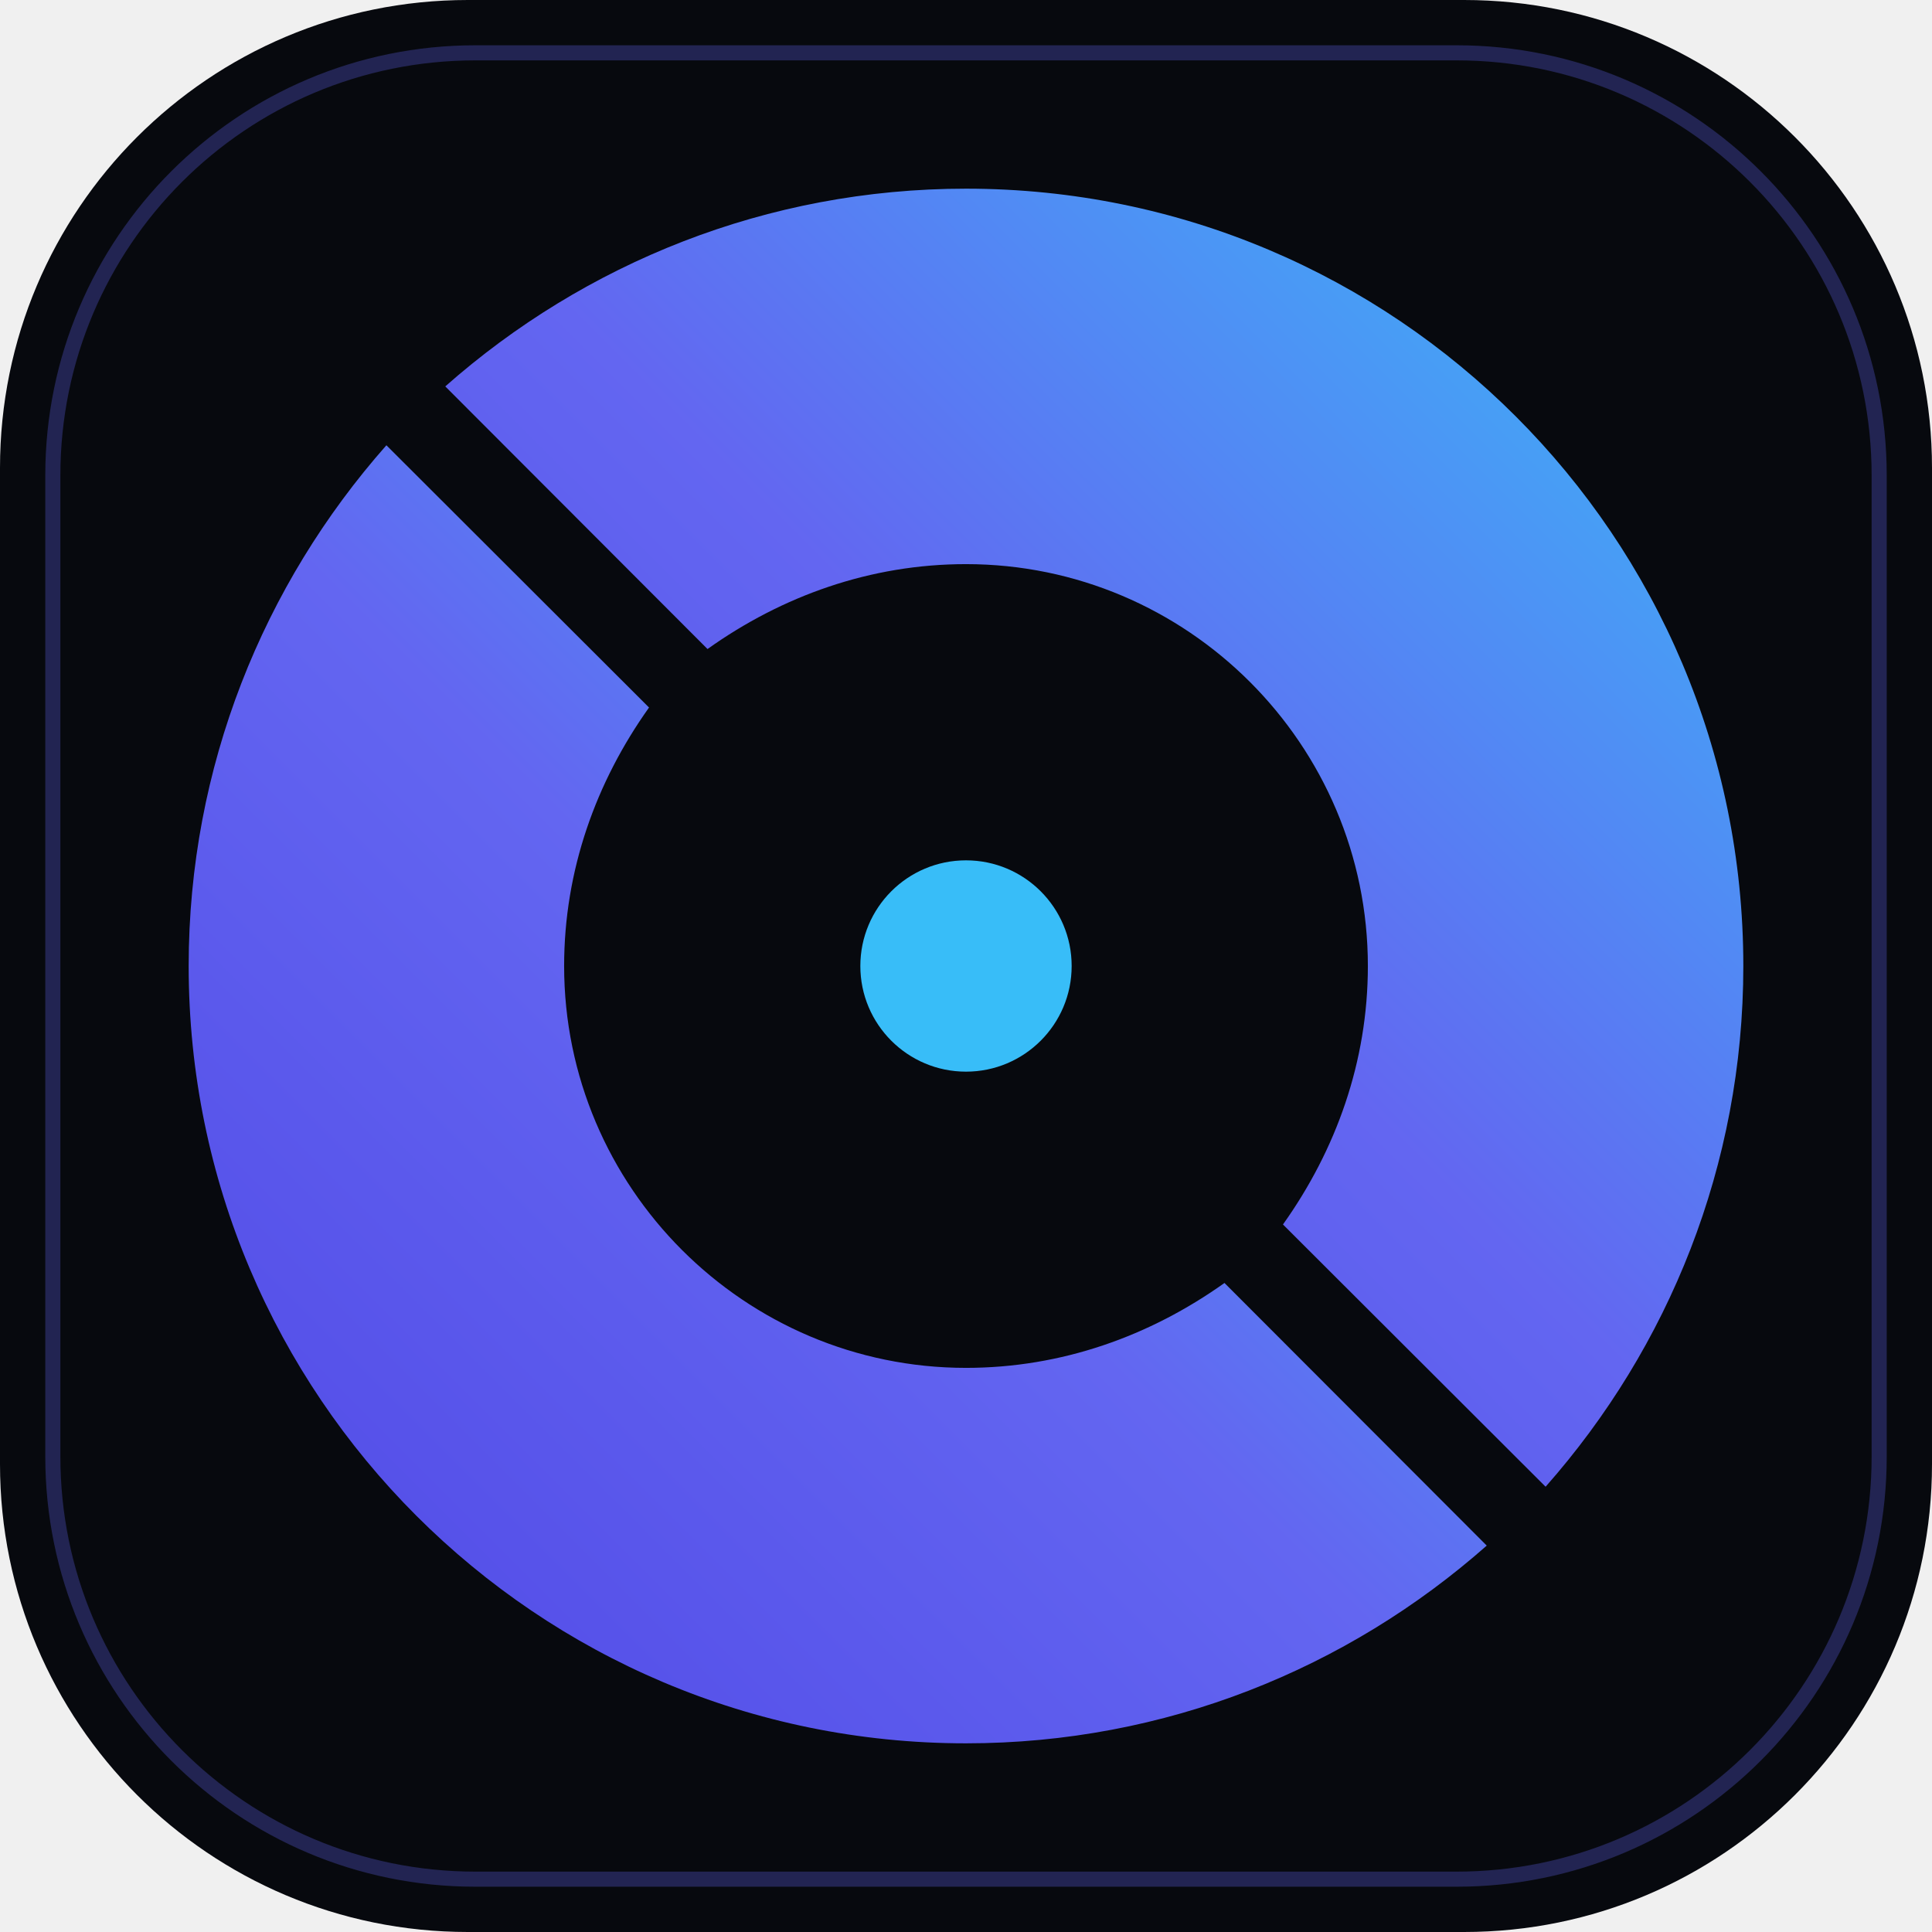
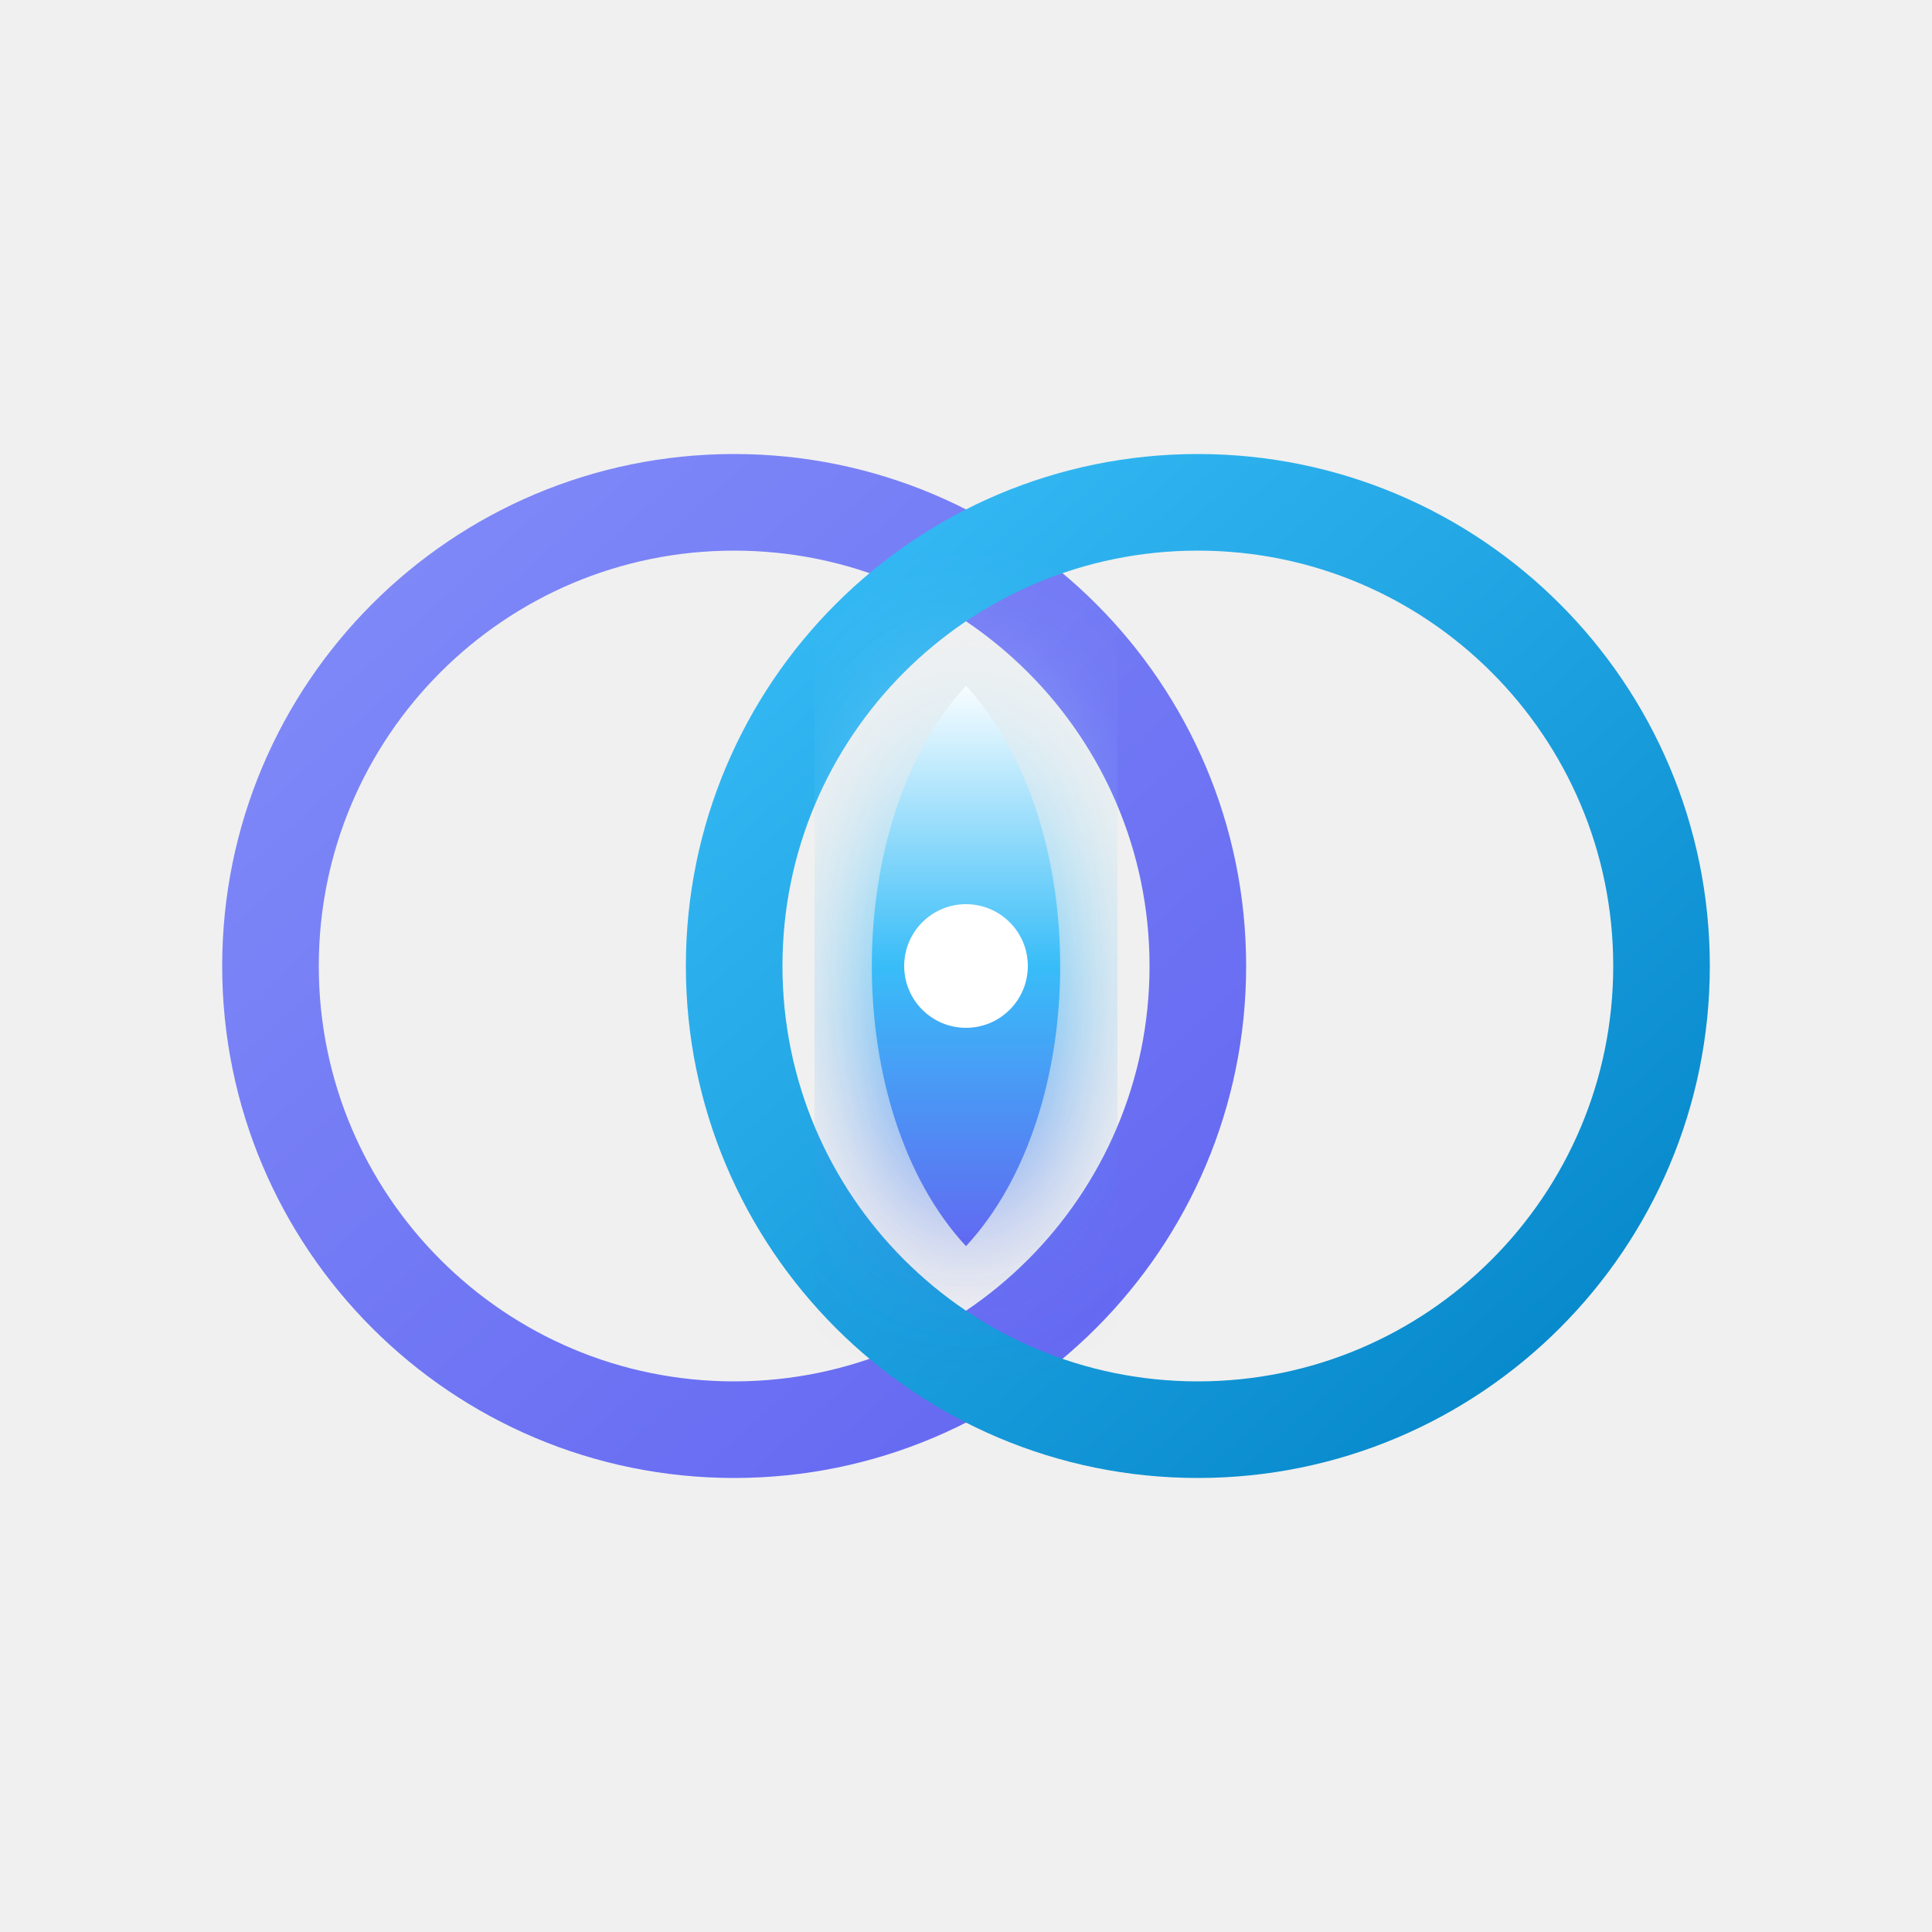
- <svg xmlns="http://www.w3.org/2000/svg" viewBox="0 0 512 512" width="512" height="512">
+ <svg xmlns="http://www.w3.org/2000/svg" viewBox="0 0 100 100" fill="none">
  <defs>
-     <linearGradient id="nexusGrad" x1="0%" y1="100%" x2="100%" y2="0%">
-       <stop offset="0%" stop-color="#4F46E5" />
-       <stop offset="50%" stop-color="#6366F1" />
-       <stop offset="100%" stop-color="#38BDF8" />
+     <linearGradient id="m2LeftGrad" x1="15" y1="25" x2="60" y2="75" gradientUnits="userSpaceOnUse">
+       <stop offset="0%" stop-color="#818CF8" />
+       <stop offset="100%" stop-color="#6366F1" />
    </linearGradient>
+     <linearGradient id="m2RightGrad" x1="40" y1="25" x2="85" y2="75" gradientUnits="userSpaceOnUse">
+       <stop offset="0%" stop-color="#38BDF8" />
+       <stop offset="100%" stop-color="#0284C7" />
+     </linearGradient>
+     <linearGradient id="m2LensGrad" x1="50" y1="35" x2="50" y2="65" gradientUnits="userSpaceOnUse">
+       <stop offset="0%" stop-color="#FFFFFF" />
+       <stop offset="50%" stop-color="#38BDF8" />
+       <stop offset="100%" stop-color="#6366F1" />
+     </linearGradient>
+     <filter id="m2CoreGlow" x="-30%" y="-30%" width="160%" height="160%">
+       <feGaussianBlur stdDeviation="3.5" result="blur" />
+       <feComposite in="SourceGraphic" in2="blur" operator="over" />
+     </filter>
  </defs>
-   <rect width="512" height="512" rx="124" fill="#07090E" />
-   <rect x="14" y="14" width="484" height="484" rx="112" fill="none" stroke="rgba(99, 102, 241, 0.3)" stroke-width="4" />
-   <path d="M 256 50 C 369.8 50, 462 142.2, 462 256 C 462 308.8 442.2 357.1 409.6 394 L 340 324.5 C 354.1 304.7 362.5 281.3 362.5 256 C 362.5 197.3 314.7 149.5 256 149.5 C 230.7 149.5 207.3 157.9 187.5 172 L 118 102.4 C 154.9 69.8 203.2 50 256 50 Z" fill="url(#nexusGrad)" />
-   <path d="M 256 462 C 142.2 462, 50 369.8, 50 256 C 50 203.2 69.8 154.9 102.4 118 L 172 187.5 C 157.9 207.3 149.5 230.7 149.5 256 C 149.5 314.7 197.3 362.5 256 362.5 C 281.3 362.5 304.7 354.1 324.5 340 L 394 409.6 C 357.1 442.2 308.8 462 256 462 Z" fill="url(#nexusGrad)" />
-   <circle cx="256" cy="256" r="28" fill="#38BDF8" />
+   <circle cx="38" cy="50" r="24" stroke="url(#m2LeftGrad)" stroke-width="5" stroke-linecap="round" />
+   <circle cx="62" cy="50" r="24" stroke="url(#m2RightGrad)" stroke-width="5" stroke-linecap="round" />
+   <path d="M 50 35.5 C 56.5 42.5, 56.5 57.5, 50 64.5 C 43.5 57.5, 43.5 42.5, 50 35.5 Z" fill="url(#m2LensGrad)" filter="url(#m2CoreGlow)" />
+   <circle cx="50" cy="50" r="3.2" fill="#FFFFFF" />
</svg>
